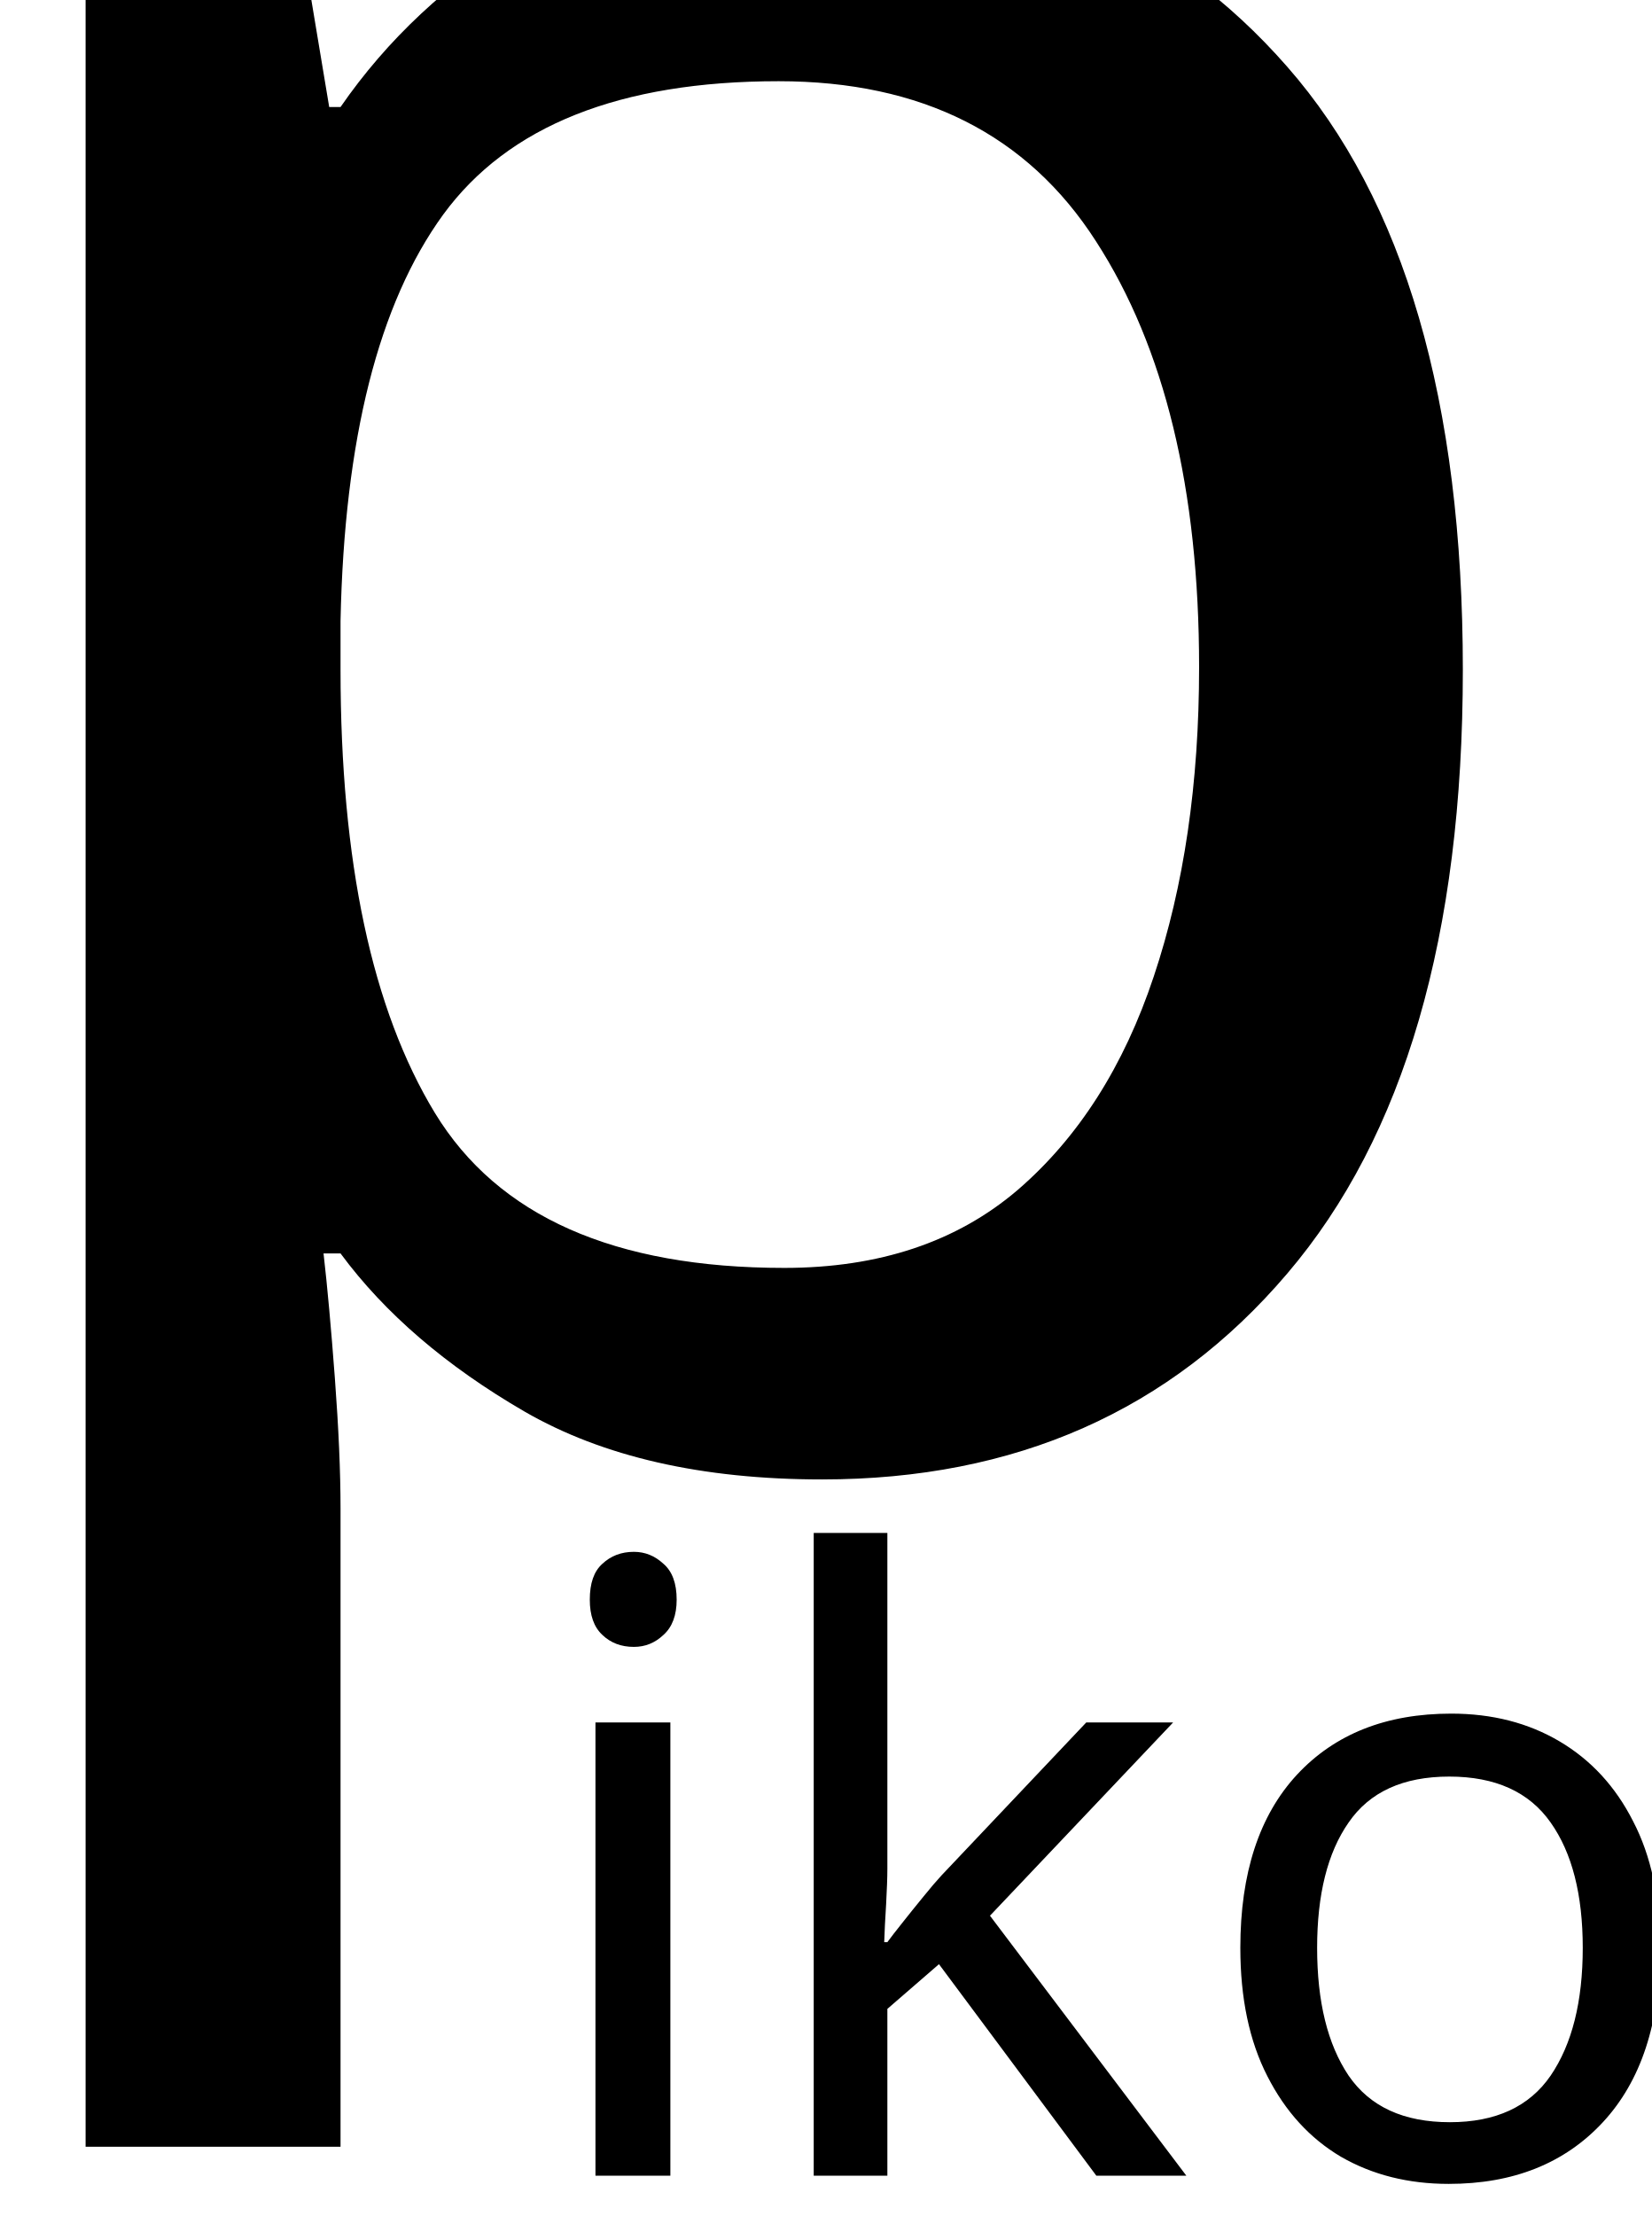
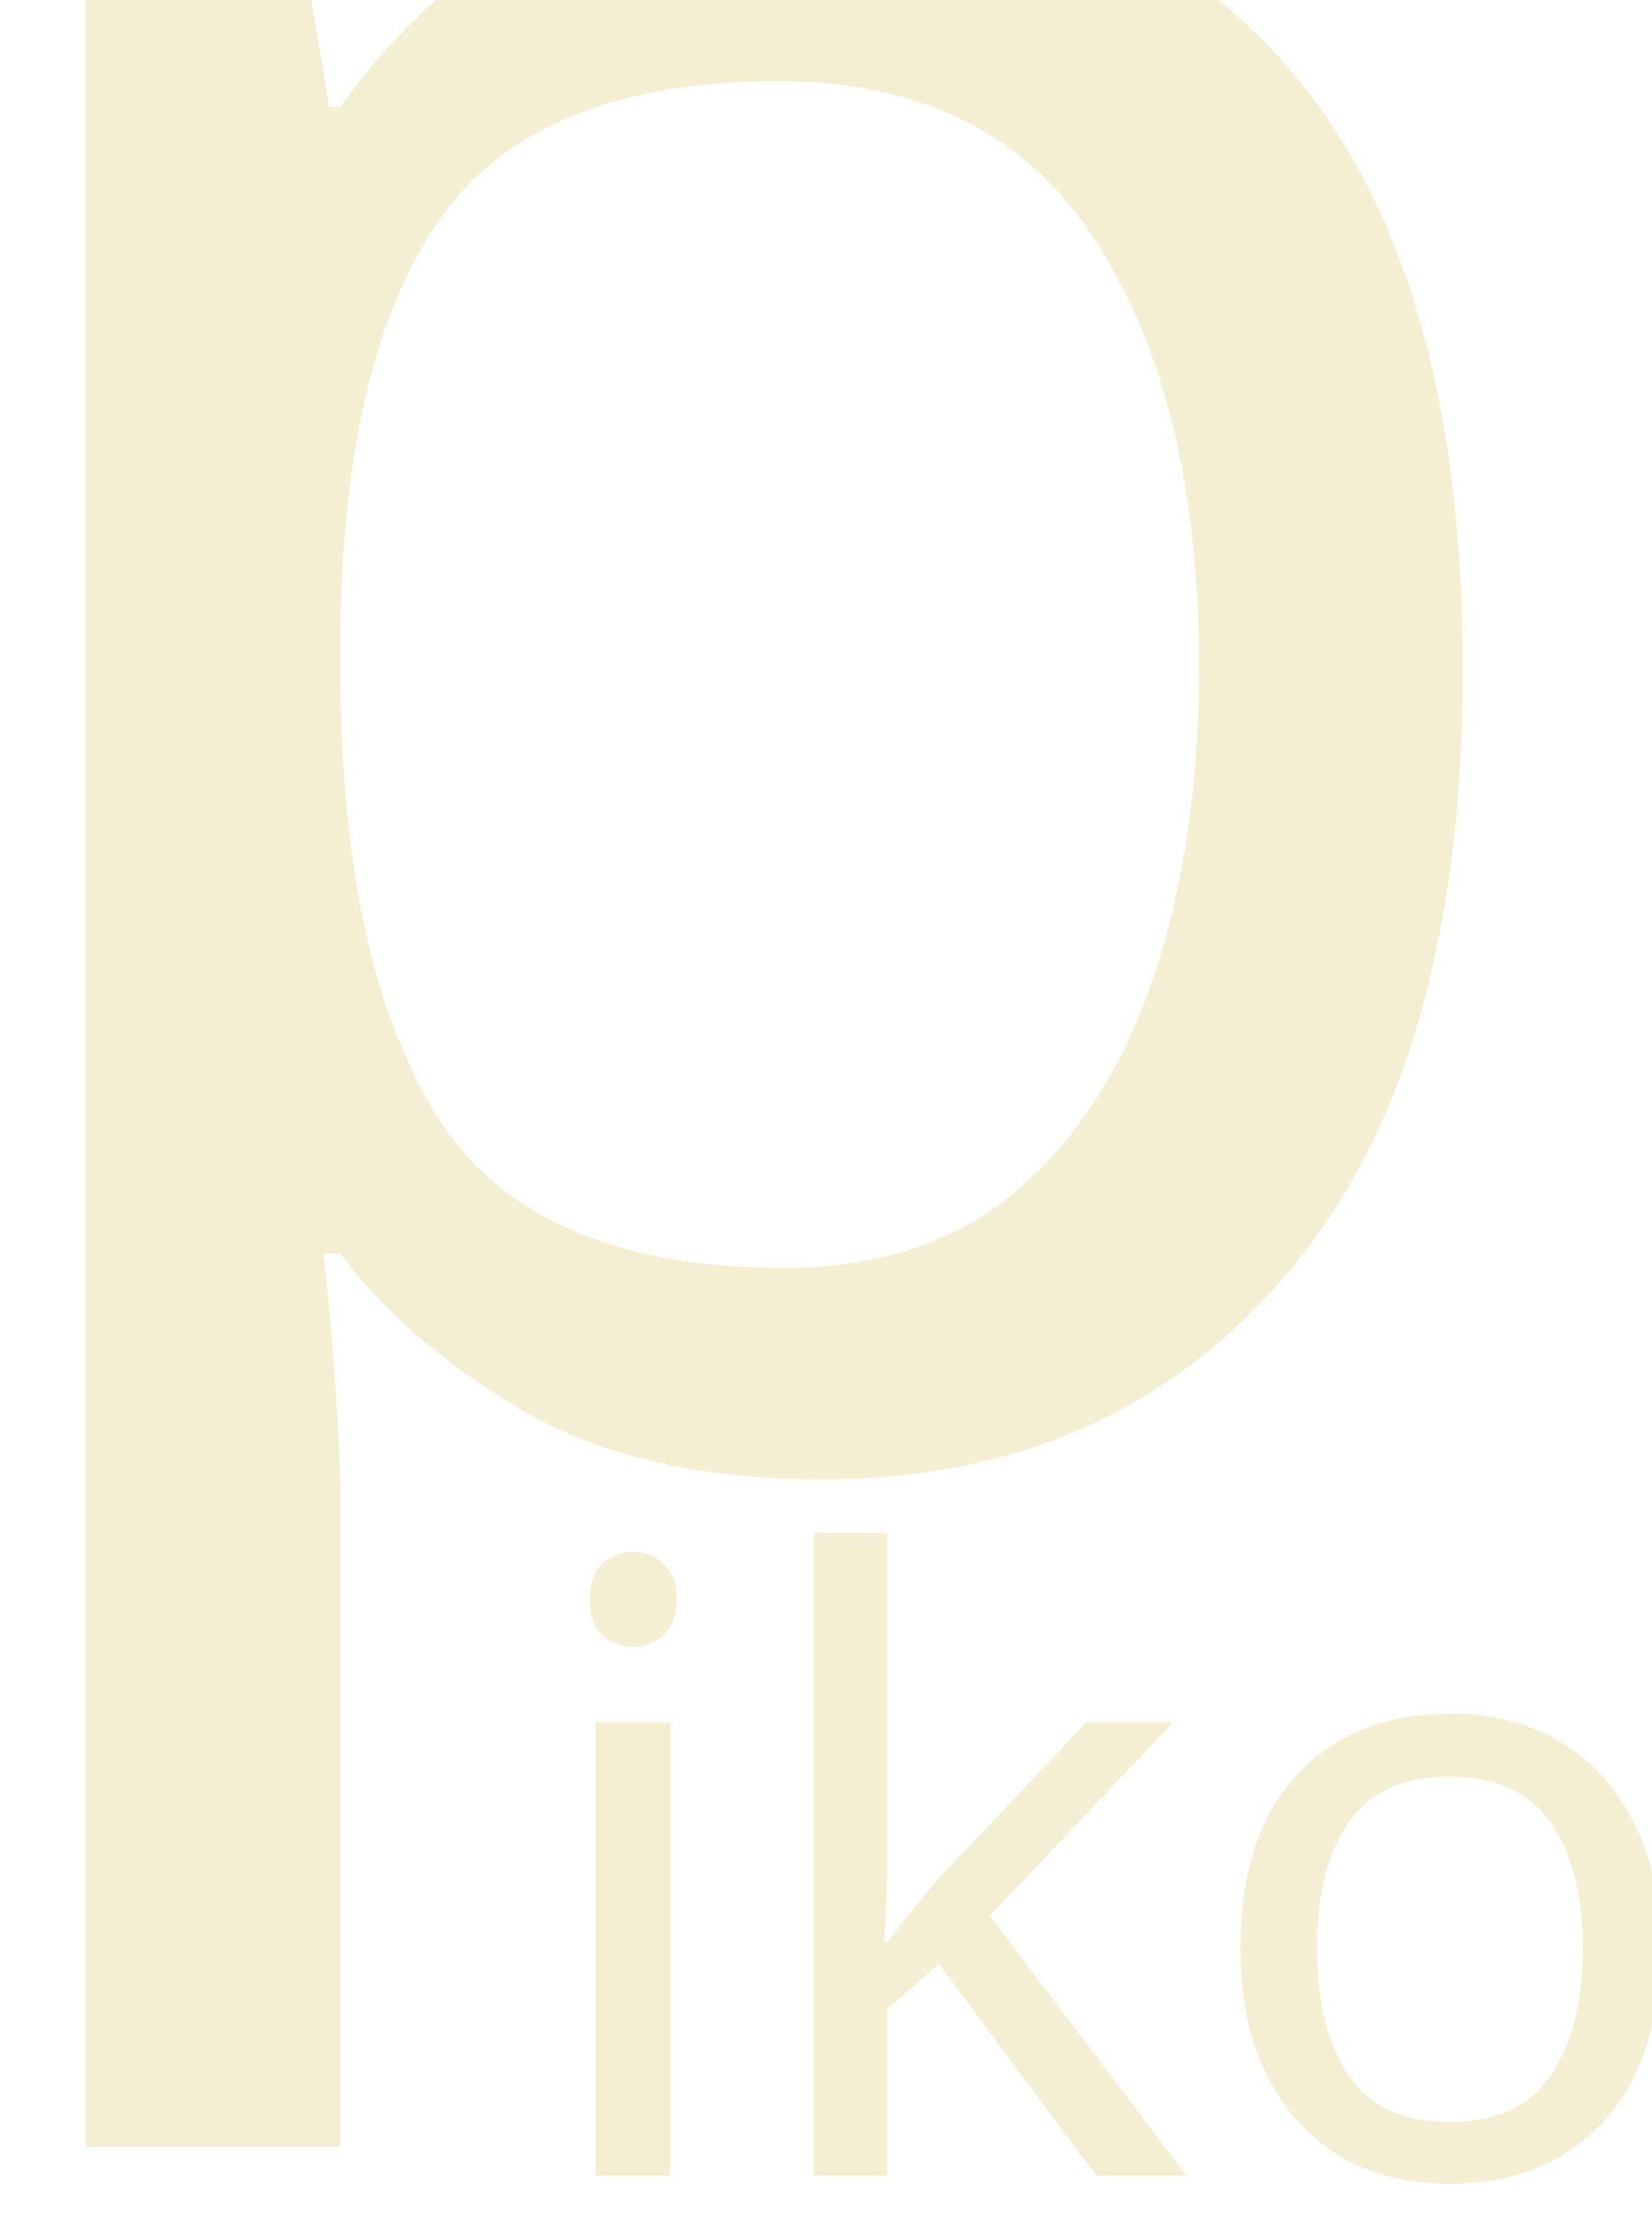
<svg xmlns="http://www.w3.org/2000/svg" width="41" height="55" viewBox="0 0 41 55">
-   <g fill-rule="evenodd" font-family="Futura-Medium, Futura" font-weight="400" transform="translate(-4 -39)">
+   <g fill-rule="evenodd" font-family="Futura-Medium, Futura" font-weight="400" transform="translate(-4 -39)" fill="#f4efd3">
    <text font-size="72">
      <tspan x="0" y="75">p</tspan>
    </text>
    <text font-size="21">
      <tspan x="17" y="93">iko</tspan>
    </text>
  </g>
</svg>
